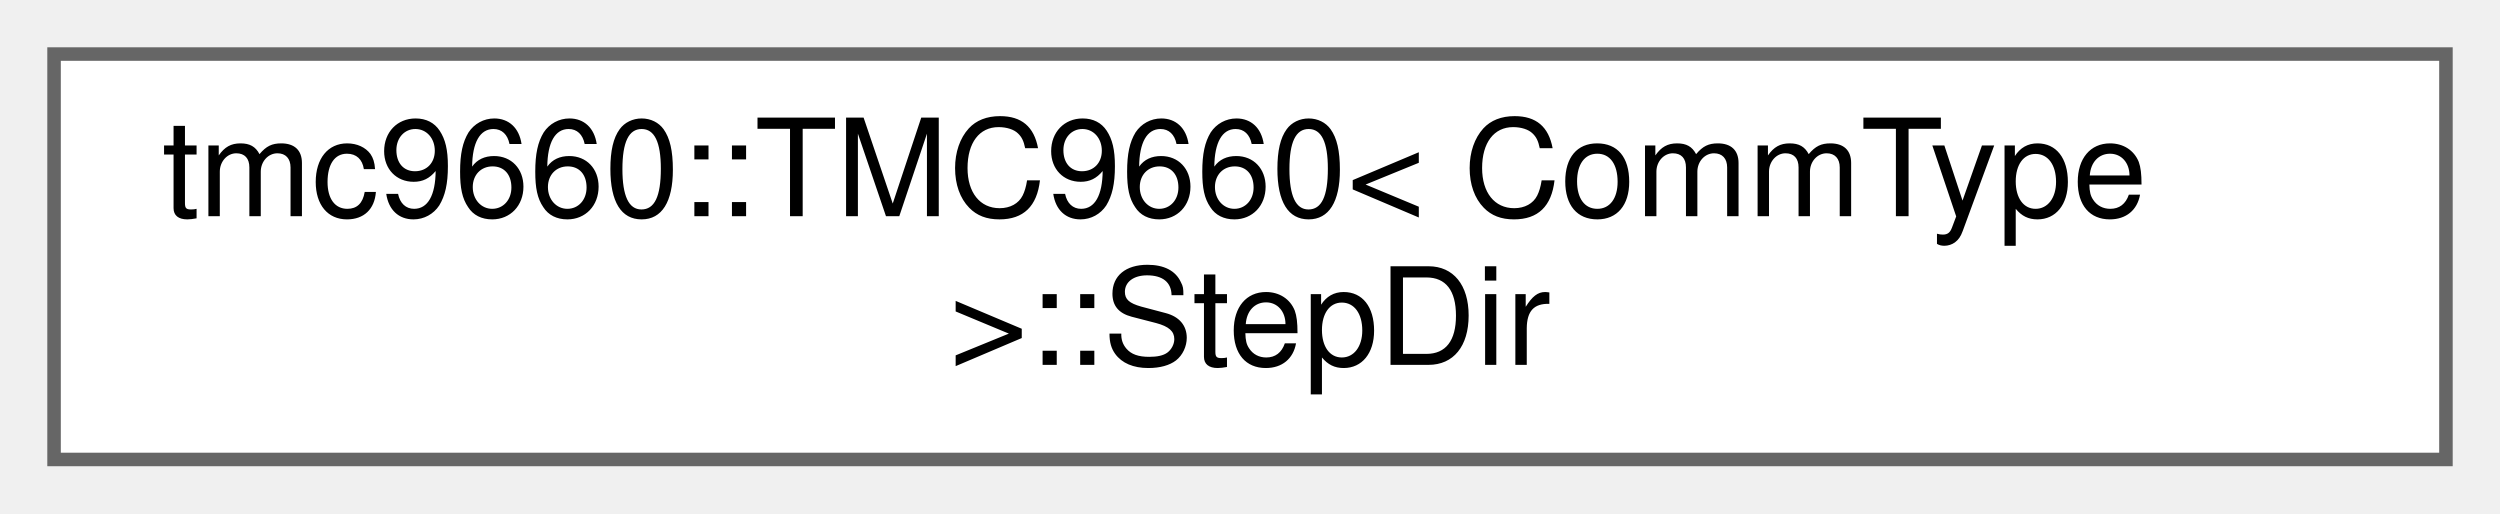
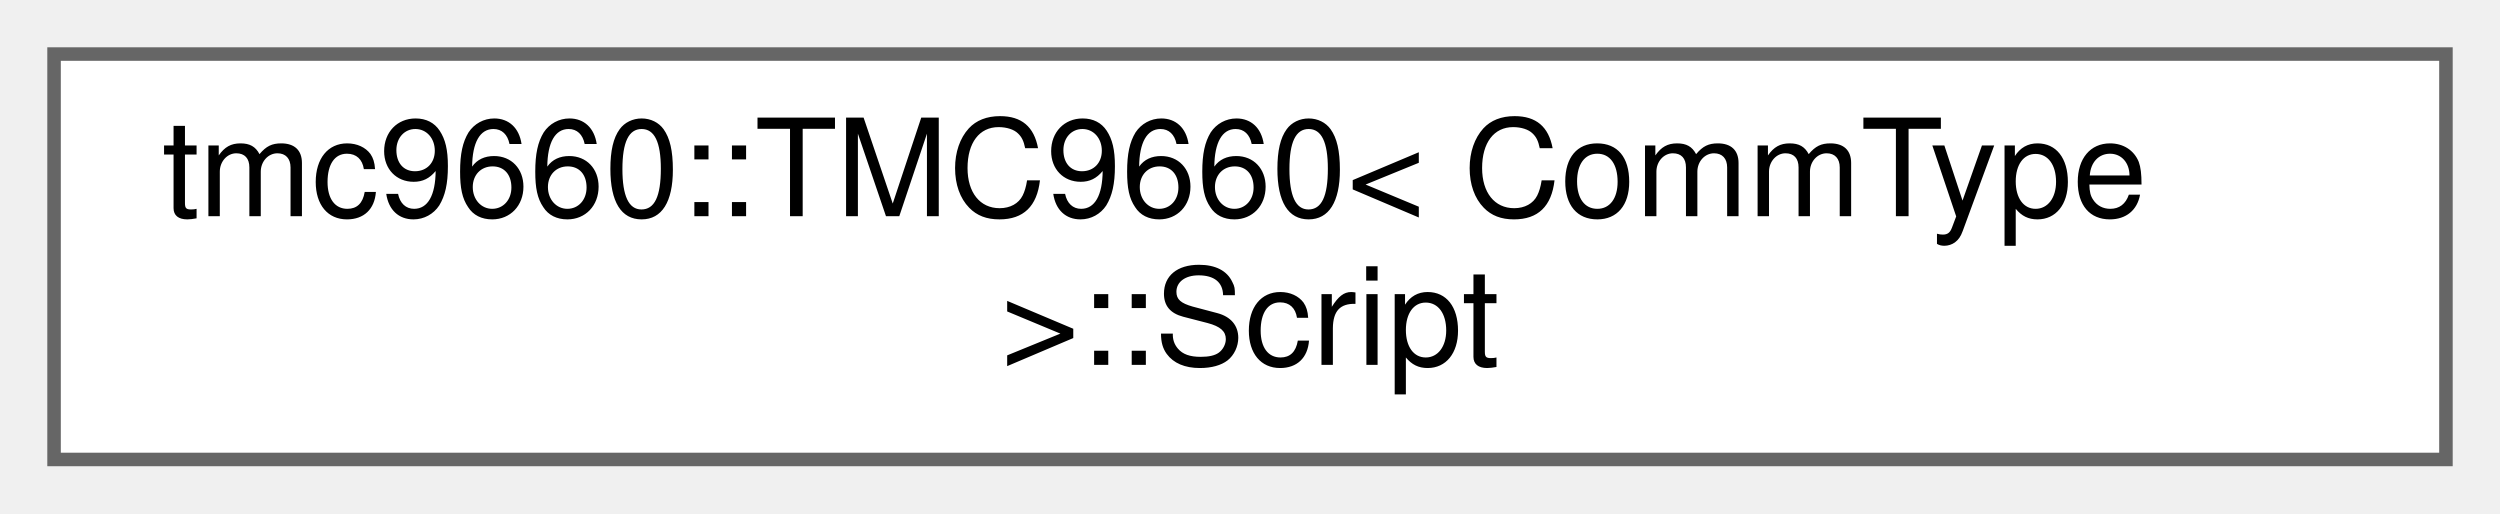
<svg xmlns="http://www.w3.org/2000/svg" xmlns:xlink="http://www.w3.org/1999/xlink" width="185pt" height="38pt" viewBox="0.00 0.00 185.00 38.00">
  <g id="graph0" class="graph" transform="scale(1 1) rotate(0) translate(4 34)">
    <g id="Node000000" class="node">
      <g id="a_Node000000">
-         <a xlink:href="structtmc9660_1_1TMC9660_1_1StepDir.html" target="_top" xlink:title="Subsystem for controlling the STEP/DIR pulse input interface.">
+         <a xlink:href="structtmc9660_1_1TMC9660_1_1Script.html" target="_top" xlink:title="Subsystem for TMCL script execution control.">
          <polygon fill="white" stroke="#666666" points="177,-30 0,-30 0,0 177,0 177,-30" />
          <text text-anchor="start" x="8" y="-18" font-family="Helvetica,sans-Serif" font-size="10.00">tmc9660::TMC9660&lt; CommType</text>
-           <text text-anchor="middle" x="88.5" y="-7" font-family="Helvetica,sans-Serif" font-size="10.00"> &gt;::StepDir</text>
+           <text text-anchor="middle" x="88.5" y="-7" font-family="Helvetica,sans-Serif" font-size="10.00"> &gt;::Script</text>
        </a>
      </g>
    </g>
  </g>
</svg>
